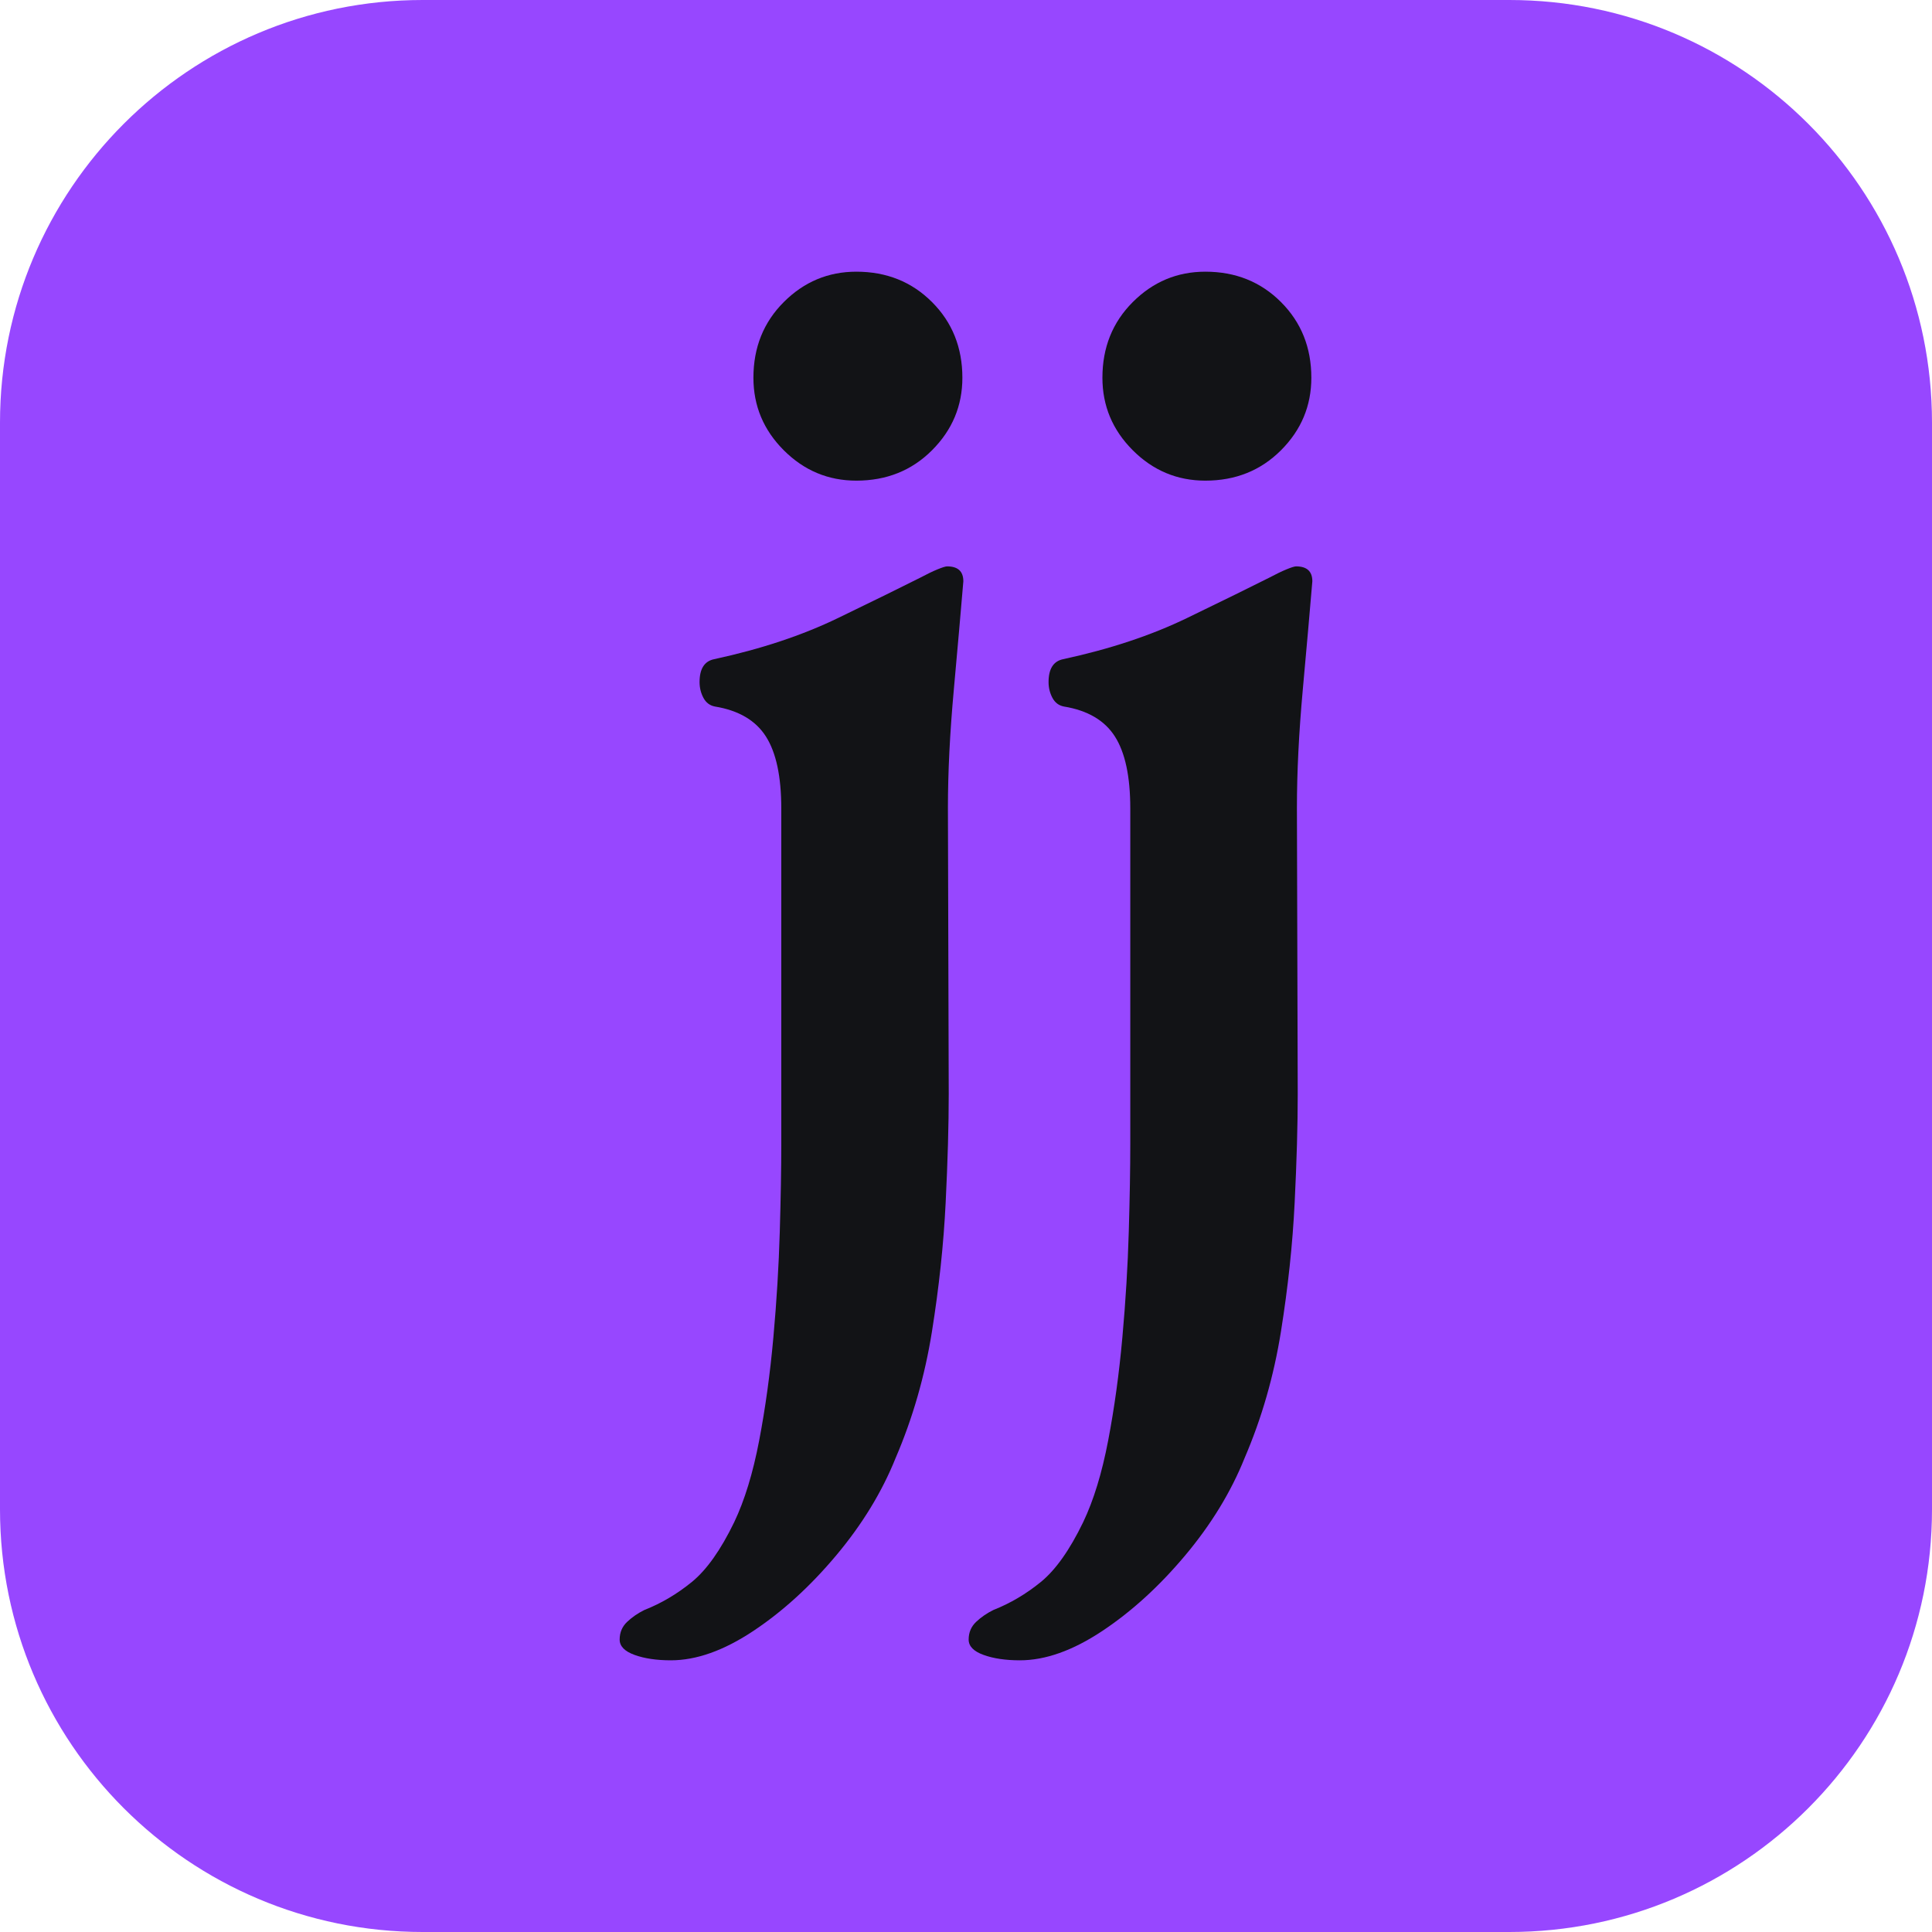
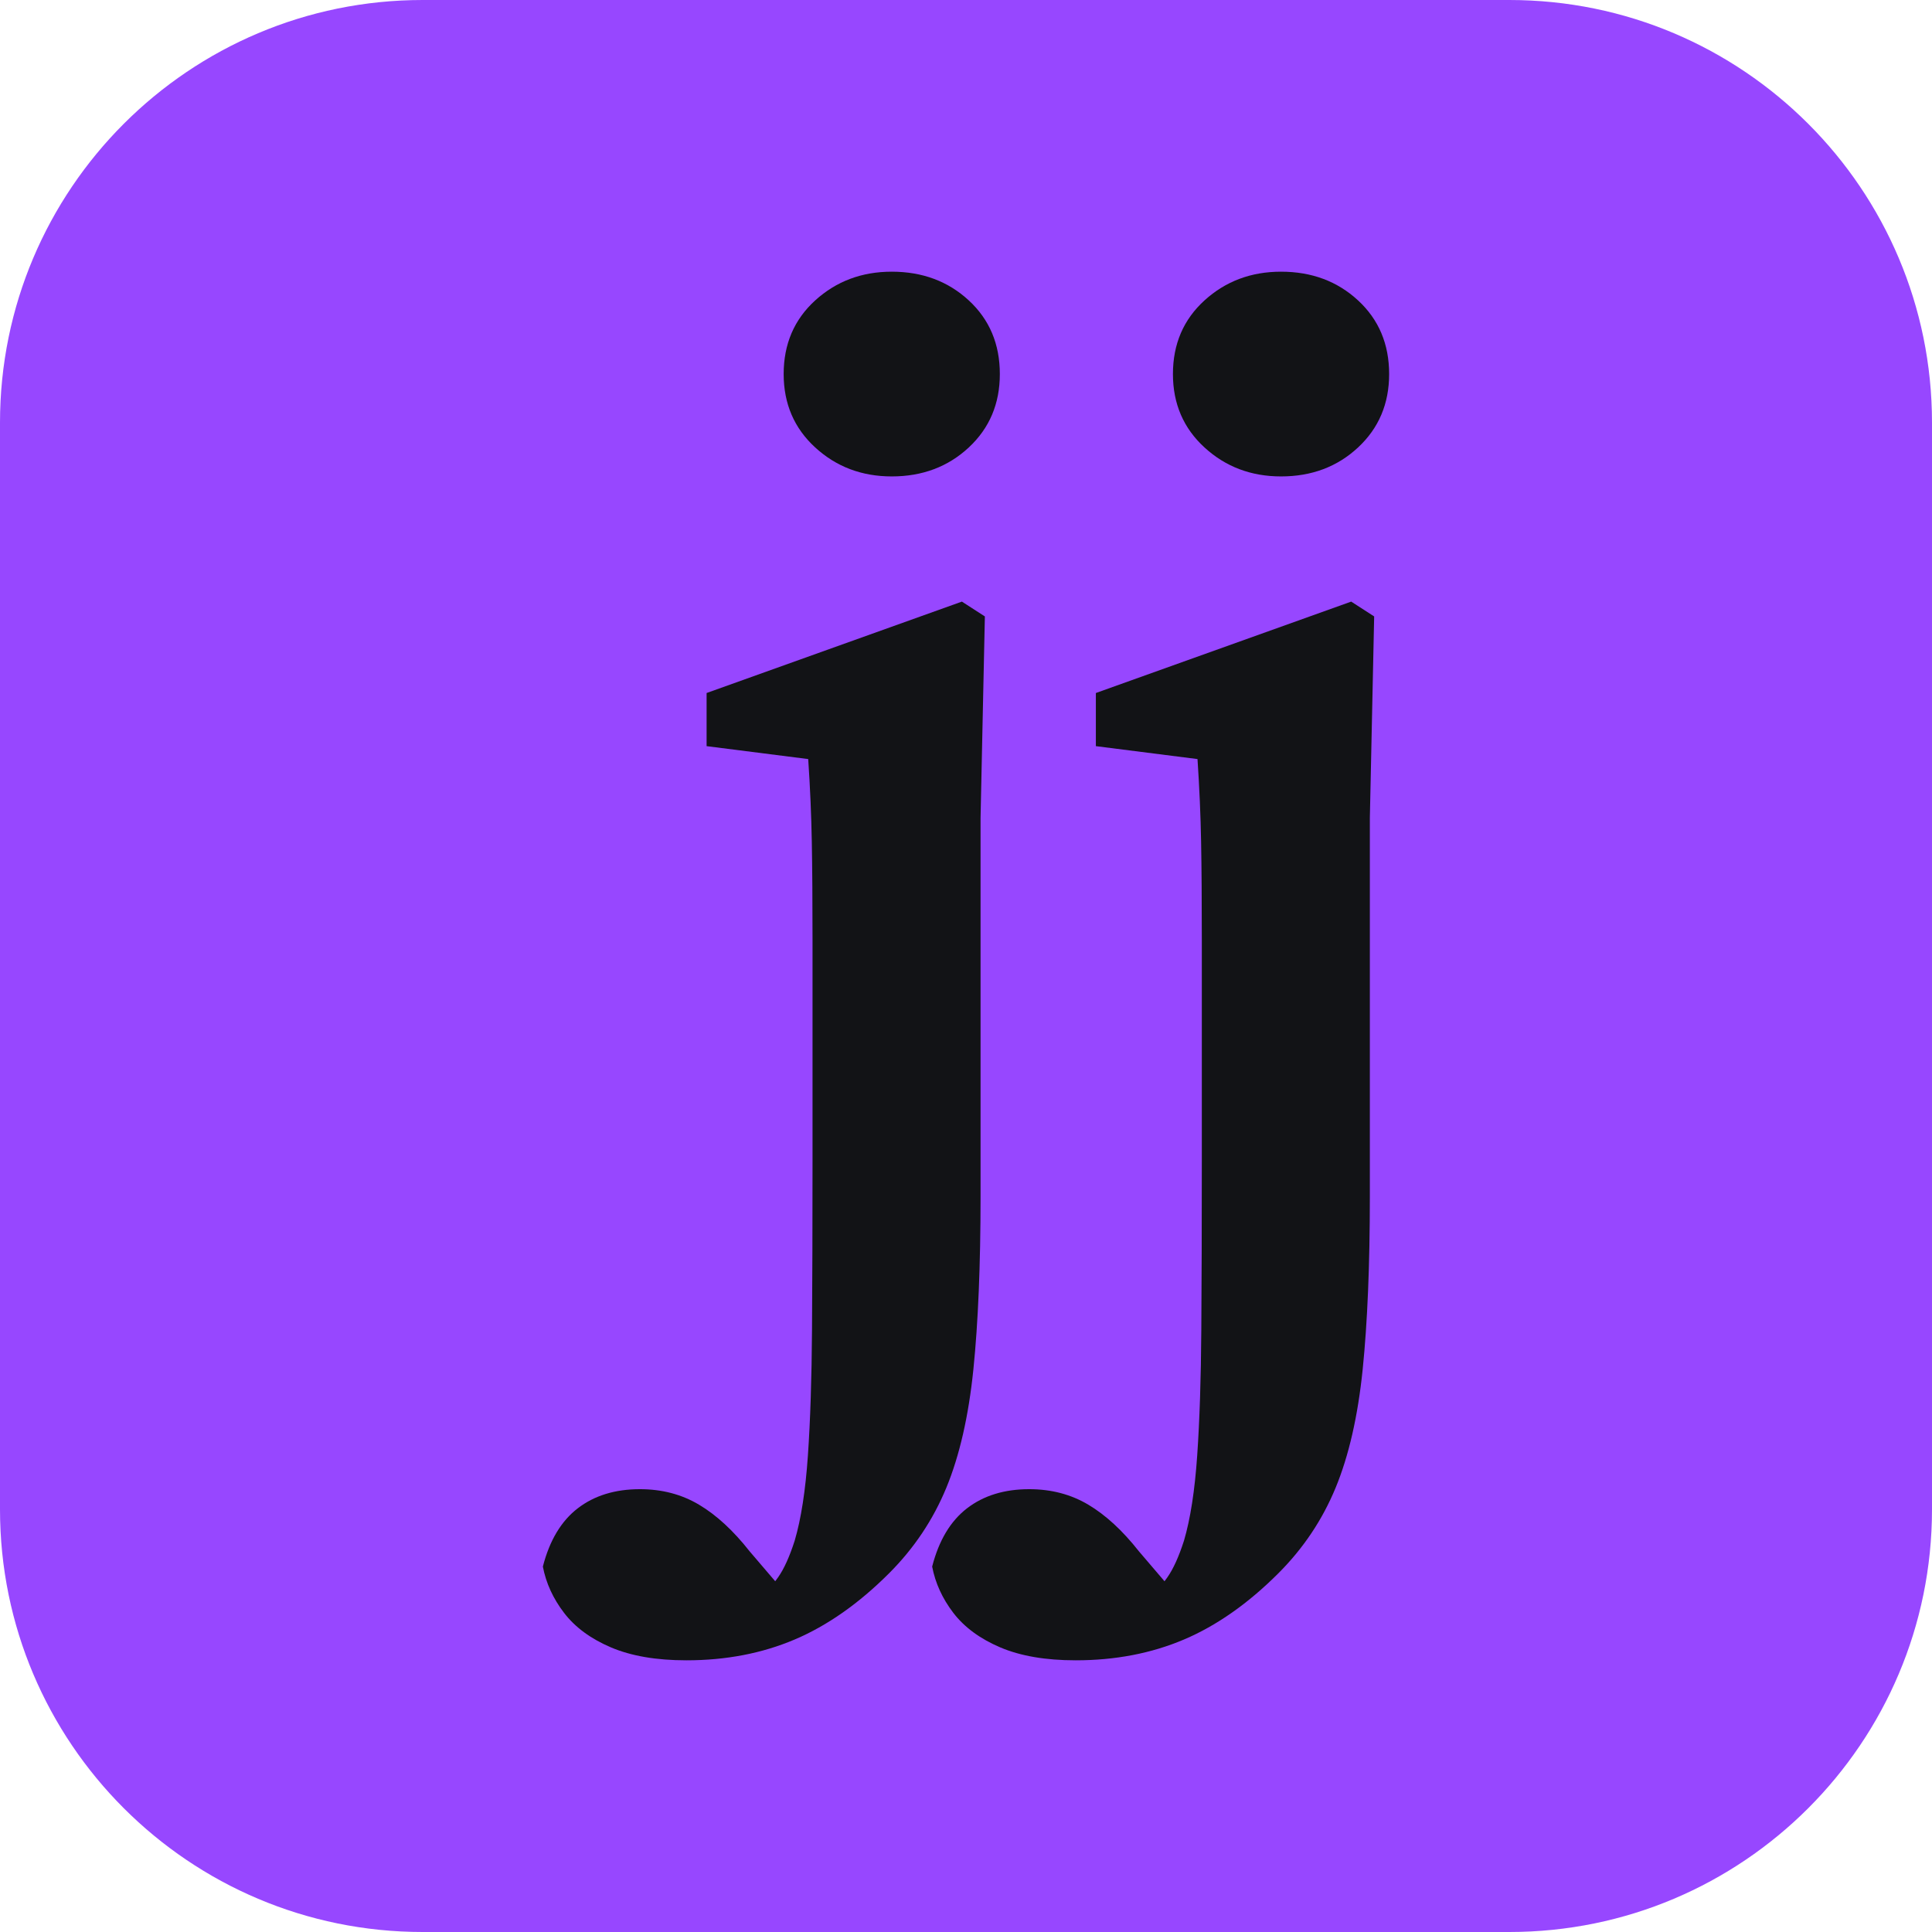
<svg xmlns="http://www.w3.org/2000/svg" viewBox="0 0 64 64">
  <rect width="64" height="64" rx="14" fill="#9747ff" />
-   <path fill="#121316" d="M22.224 55Q21.512 55 21.02 54.821Q20.527 54.643 20.527 54.313Q20.527 53.961 20.775 53.726Q21.023 53.492 21.346 53.333Q22.185 53.003 22.919 52.404Q23.653 51.805 24.321 50.425Q24.839 49.339 25.148 47.722Q25.457 46.106 25.619 44.303Q25.782 42.499 25.831 40.808Q25.881 39.118 25.881 37.909V26.78Q25.881 25.195 25.371 24.396Q24.861 23.597 23.68 23.404Q23.427 23.354 23.301 23.115Q23.174 22.875 23.174 22.595Q23.174 21.935 23.658 21.836Q25.98 21.335 27.761 20.473Q29.543 19.611 30.483 19.137Q30.813 18.961 31.055 18.861Q31.297 18.762 31.374 18.762Q31.912 18.762 31.912 19.256Q31.79 20.712 31.596 22.852Q31.401 24.992 31.401 26.76L31.428 36.245Q31.428 37.783 31.326 39.842Q31.225 41.901 30.872 44.109Q30.52 46.317 29.667 48.302Q28.989 49.989 27.698 51.527Q26.407 53.065 24.948 54.032Q23.489 55 22.224 55ZM28.367 15.922Q26.97 15.922 25.964 14.916Q24.958 13.91 24.958 12.513Q24.958 11.012 25.964 10.006Q26.97 9 28.367 9Q29.868 9 30.874 10.006Q31.88 11.012 31.88 12.513Q31.88 13.91 30.874 14.916Q29.868 15.922 28.367 15.922ZM33.785 55Q33.073 55 32.581 54.821Q32.088 54.643 32.088 54.313Q32.088 53.961 32.336 53.726Q32.584 53.492 32.907 53.333Q33.745 53.003 34.48 52.404Q35.214 51.805 35.881 50.425Q36.4 49.339 36.709 47.722Q37.018 46.106 37.18 44.303Q37.343 42.499 37.392 40.808Q37.442 39.118 37.442 37.909V26.78Q37.442 25.195 36.932 24.396Q36.422 23.597 35.241 23.404Q34.988 23.354 34.862 23.115Q34.735 22.875 34.735 22.595Q34.735 21.935 35.219 21.836Q37.541 21.335 39.322 20.473Q41.103 19.611 42.044 19.137Q42.374 18.961 42.616 18.861Q42.857 18.762 42.934 18.762Q43.473 18.762 43.473 19.256Q43.351 20.712 43.156 22.852Q42.962 24.992 42.962 26.76L42.989 36.245Q42.989 37.783 42.887 39.842Q42.786 41.901 42.433 44.109Q42.081 46.317 41.228 48.302Q40.55 49.989 39.259 51.527Q37.968 53.065 36.509 54.032Q35.05 55 33.785 55ZM39.928 15.922Q38.531 15.922 37.525 14.916Q36.519 13.91 36.519 12.513Q36.519 11.012 37.525 10.006Q38.531 9 39.928 9Q41.428 9 42.434 10.006Q43.44 11.012 43.44 12.513Q43.44 13.91 42.434 14.916Q41.428 15.922 39.928 15.922Z" />
+   <path fill="#121316" d="M22.736 55.0Q21.246 55.0 20.239 54.572Q19.233 54.143 18.687 53.43Q18.14 52.717 17.983 51.895Q18.316 50.597 19.14 49.964Q19.963 49.331 21.199 49.331Q22.292 49.331 23.156 49.845Q24.021 50.359 24.83 51.387L26.642 53.507V53.745H25.053V53.019Q25.482 52.671 25.776 52.25Q26.071 51.83 26.325 51.037Q26.643 49.959 26.763 48.214Q26.883 46.47 26.899 44.05Q26.916 41.63 26.916 38.485V31.141Q26.916 29.19 26.892 27.881Q26.869 26.573 26.773 25.145L23.407 24.717V22.957L31.864 19.929L32.625 20.42L32.482 27.096V39.648Q32.482 43.032 32.245 45.359Q32.007 47.686 31.349 49.282Q30.691 50.878 29.453 52.116Q27.949 53.62 26.327 54.31Q24.704 55.0 22.736 55.0ZM29.541 15.782Q28.051 15.782 27.005 14.823Q25.96 13.865 25.96 12.391Q25.96 10.902 27.005 9.951Q28.051 9.0 29.541 9.0Q31.062 9.0 32.092 9.951Q33.121 10.902 33.121 12.391Q33.121 13.865 32.092 14.823Q31.062 15.782 29.541 15.782ZM35.632 55.0Q34.142 55.0 33.135 54.572Q32.129 54.143 31.582 53.43Q31.036 52.717 30.879 51.895Q31.212 50.597 32.035 49.964Q32.859 49.331 34.094 49.331Q35.188 49.331 36.052 49.845Q36.916 50.359 37.726 51.387L39.538 53.507V53.745H37.948V53.019Q38.378 52.671 38.672 52.25Q38.966 51.83 39.221 51.037Q39.539 49.959 39.659 48.214Q39.779 46.47 39.795 44.05Q39.812 41.63 39.812 38.485V31.141Q39.812 29.19 39.788 27.881Q39.764 26.573 39.669 25.145L36.302 24.717V22.957L44.76 19.929L45.521 20.42L45.378 27.096V39.648Q45.378 43.032 45.141 45.359Q44.903 47.686 44.245 49.282Q43.587 50.878 42.349 52.116Q40.845 53.62 39.223 54.31Q37.6 55.0 35.632 55.0ZM42.436 15.782Q40.947 15.782 39.901 14.823Q38.855 13.865 38.855 12.391Q38.855 10.902 39.901 9.951Q40.947 9.0 42.436 9.0Q43.958 9.0 44.987 9.951Q46.017 10.902 46.017 12.391Q46.017 13.865 44.987 14.823Q43.958 15.782 42.436 15.782Z" />
</svg>
